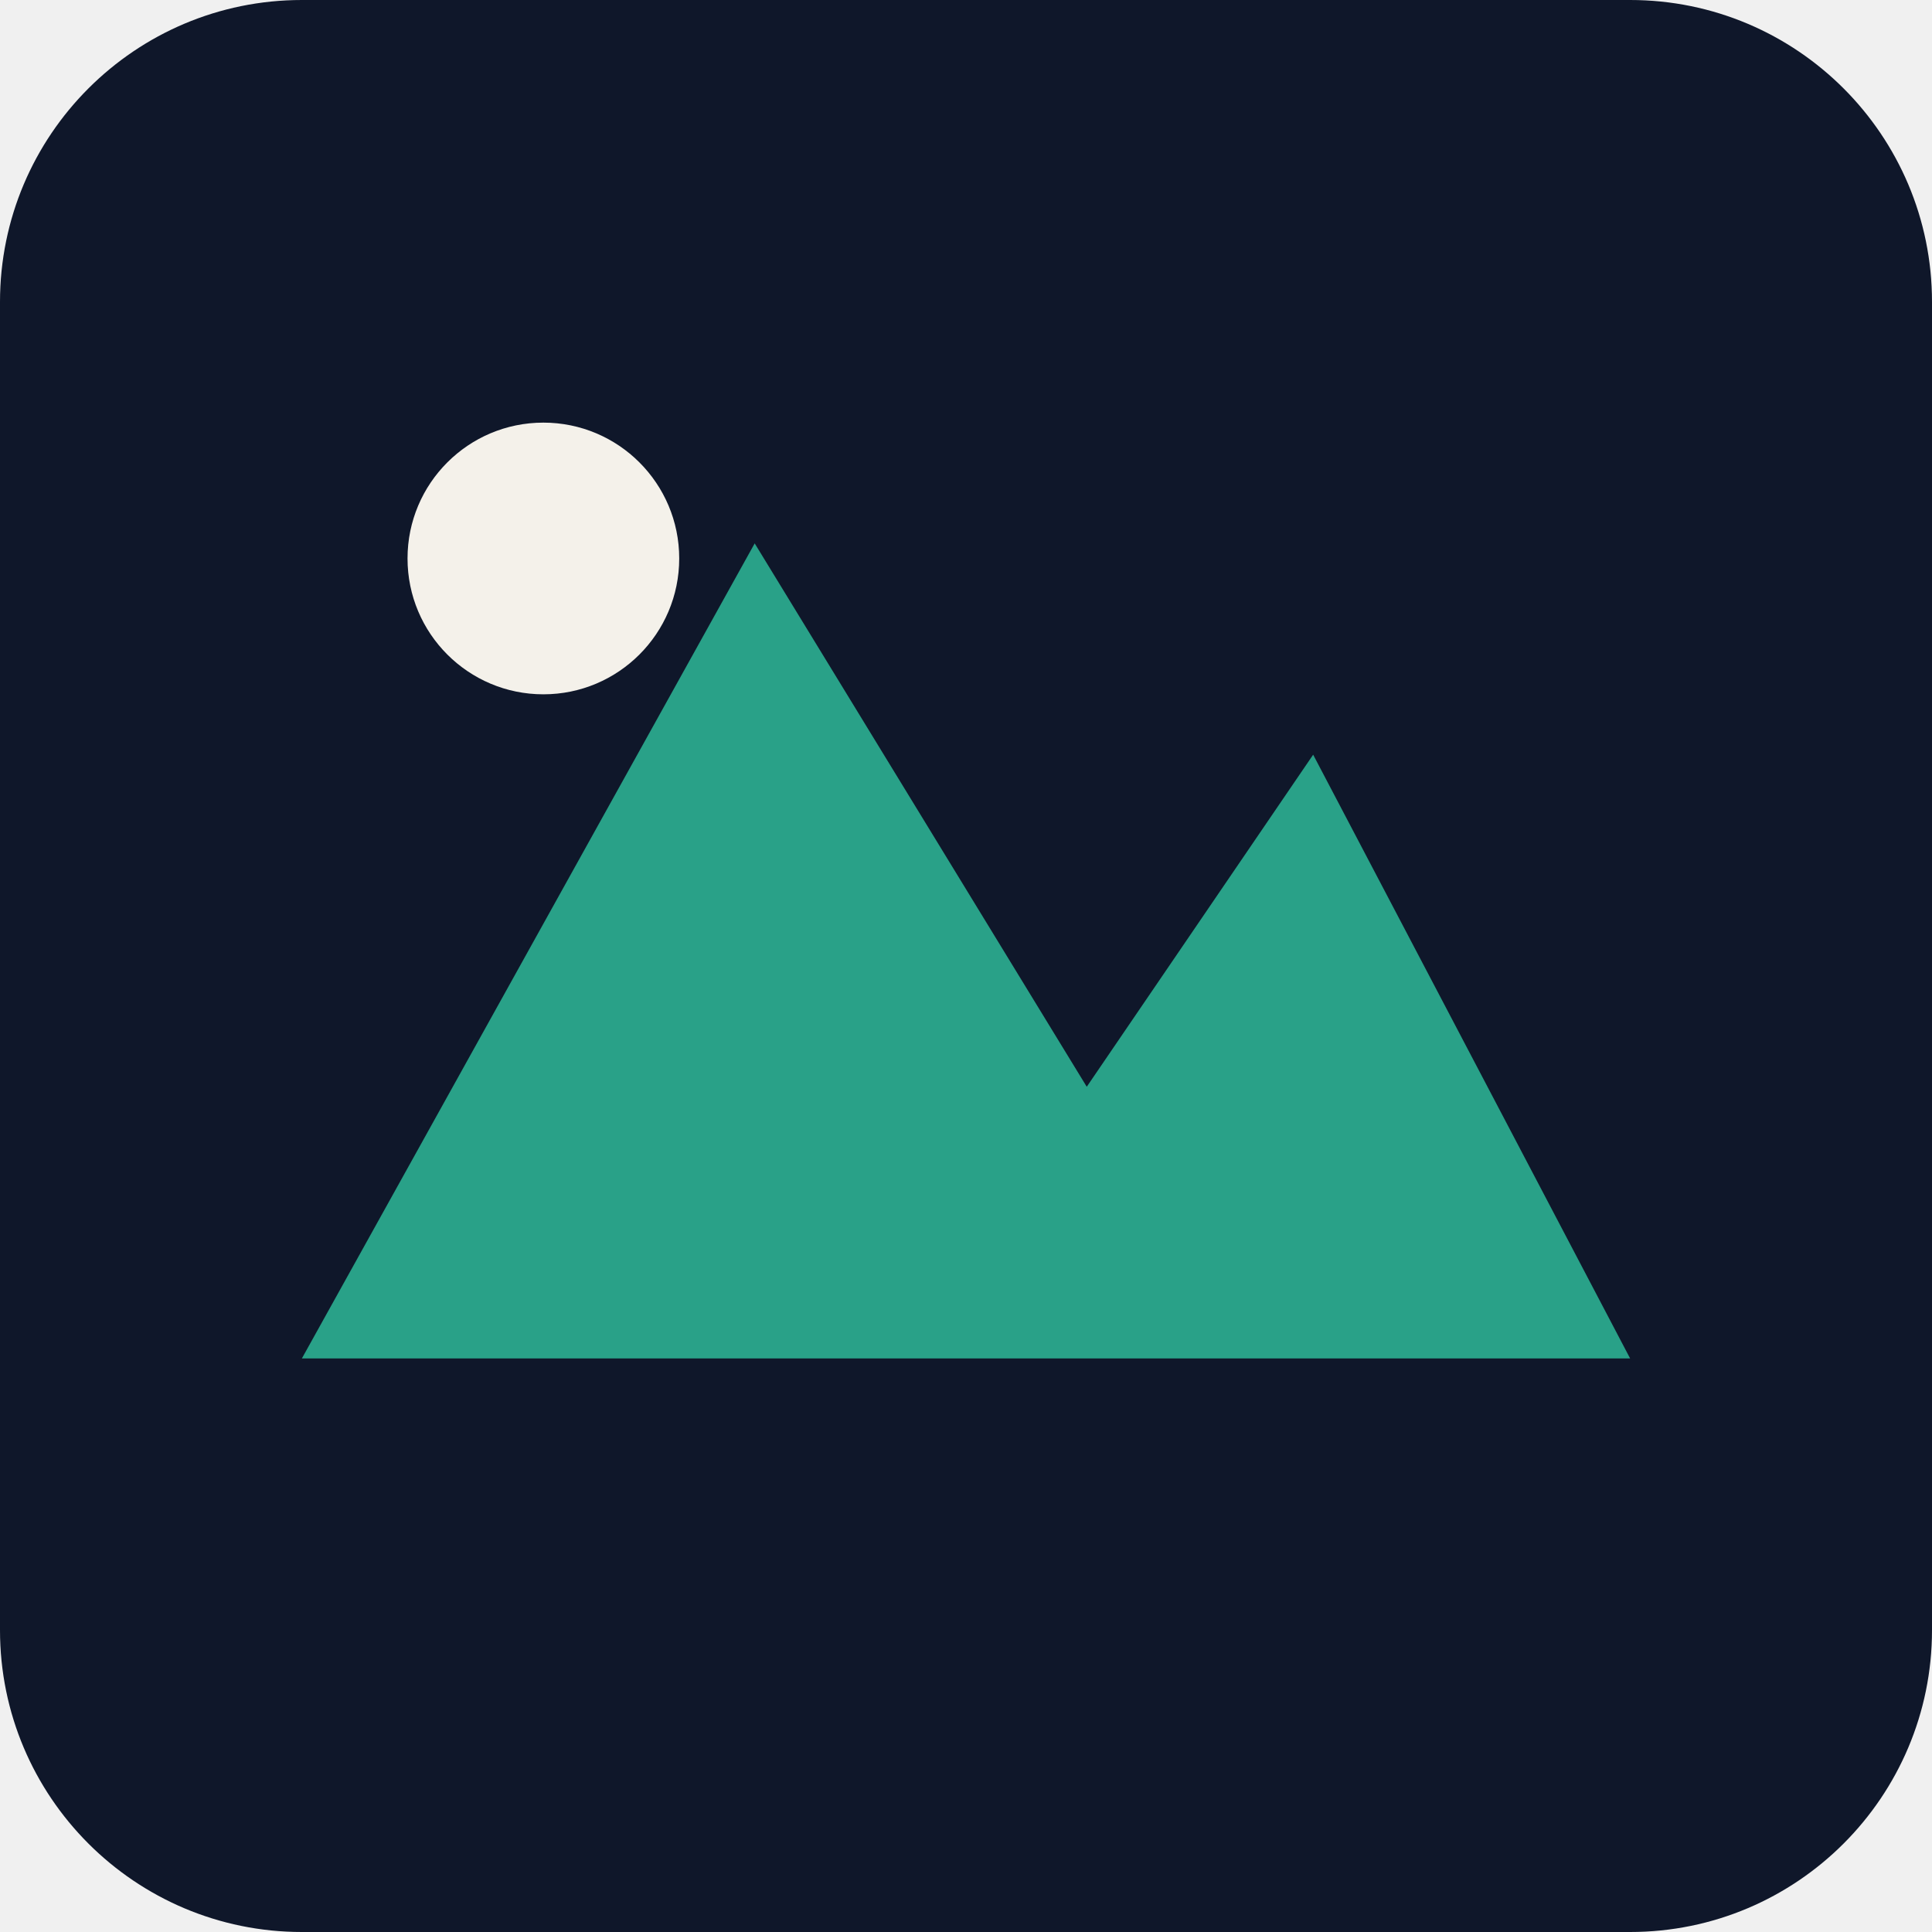
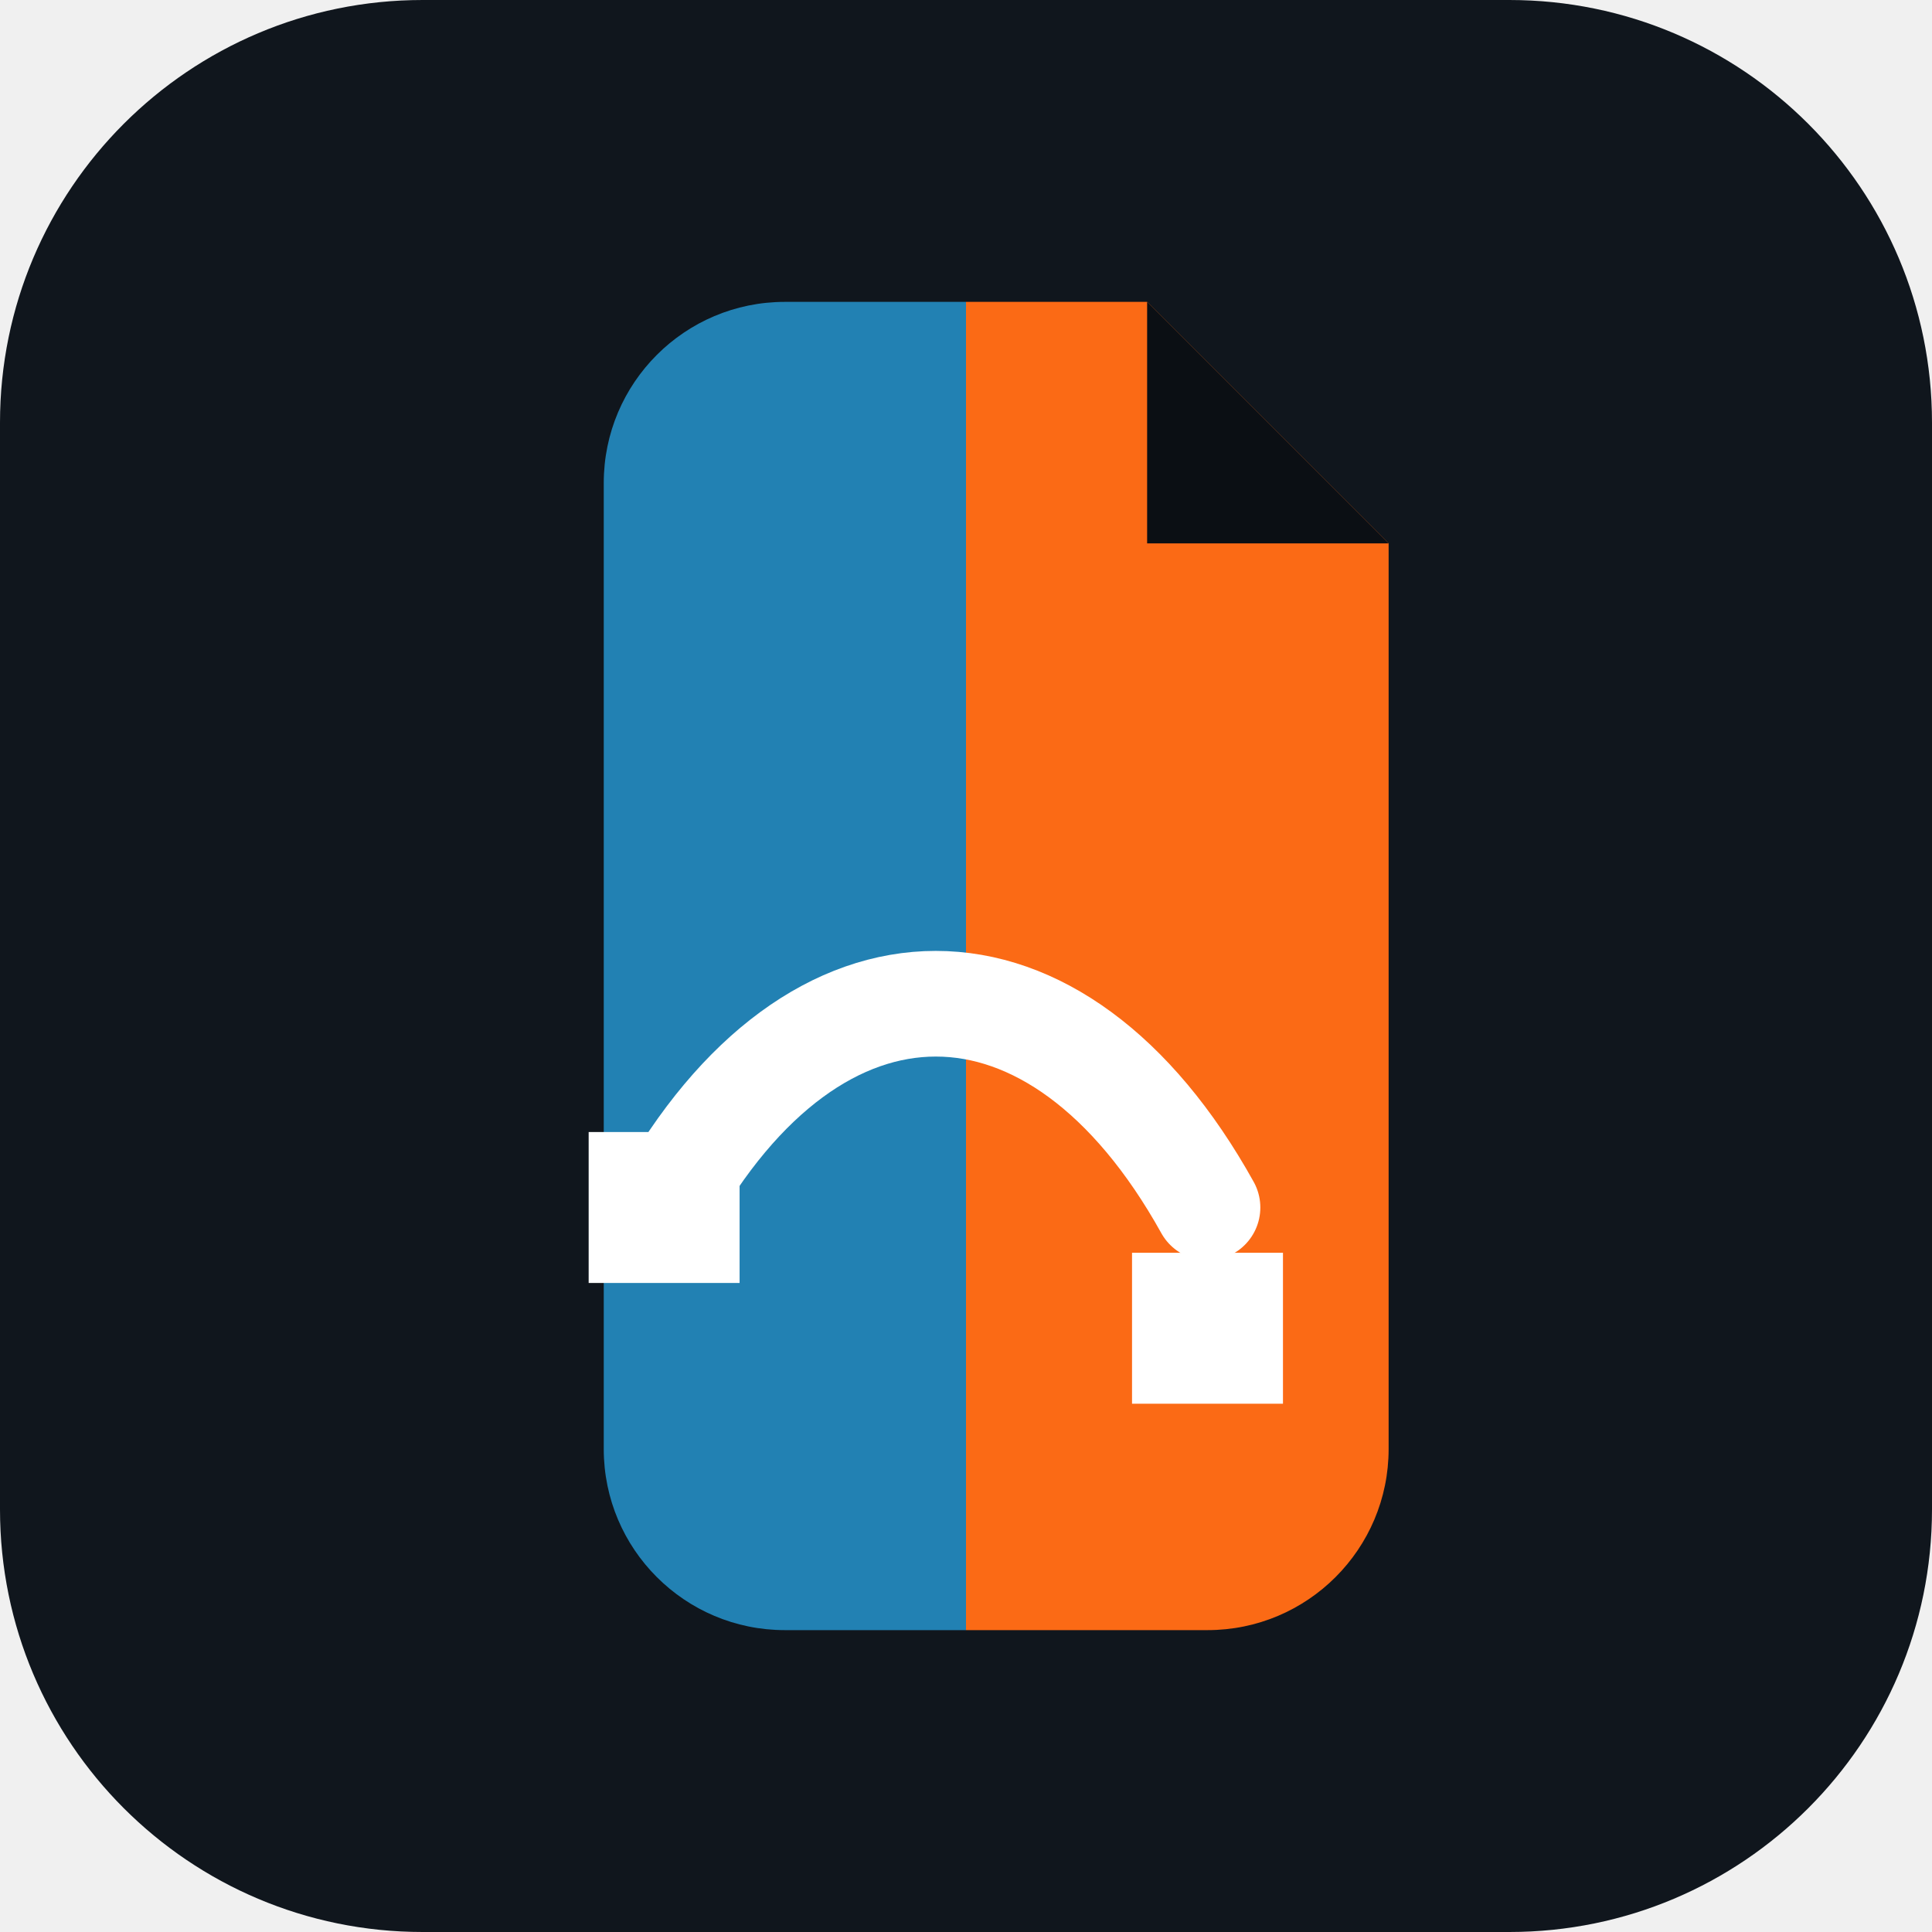
- <svg xmlns="http://www.w3.org/2000/svg" viewBox="0 0 256 256">
-   <rect width="256" height="256" rx="40" fill="#0f172a" />
-   <path d="M40 180L100 72l44 72 30-44 42 80z" fill="#29a188" />
-   <circle cx="72" cy="74" r="18" fill="#f4f1ea" />
+ <svg xmlns="http://www.w3.org/2000/svg" viewBox="0 0 64 64">
+   <rect width="64" height="64" rx="14" fill="#10161d" />
+   <defs>
+     <clipPath id="doc">
+       <path d="M20 16a6 6 0 0 1 6-6h12l8 8v30a6 6 0 0 1-6 6H26a6 6 0 0 1-6-6Z" />
+     </clipPath>
+   </defs>
+   <g clip-path="url(#doc)">
+     <rect x="14" y="4" width="18" height="56" fill="#2281b3" />
+     <rect x="32" y="4" width="56" height="56" fill="#fb6a15" />
+   </g>
+   <path d="M38 10l8 8h-8z" fill="#0b0f14" />
+   <path d="M22 40c5-9 13-9 18 0" stroke="#ffffff" stroke-width="3.5" fill="none" stroke-linecap="round" />
+   <rect x="19.5" y="37.5" width="5" height="5" fill="#ffffff" />
+   <rect x="37.5" y="41.5" width="5" height="5" fill="#ffffff" />
</svg>
